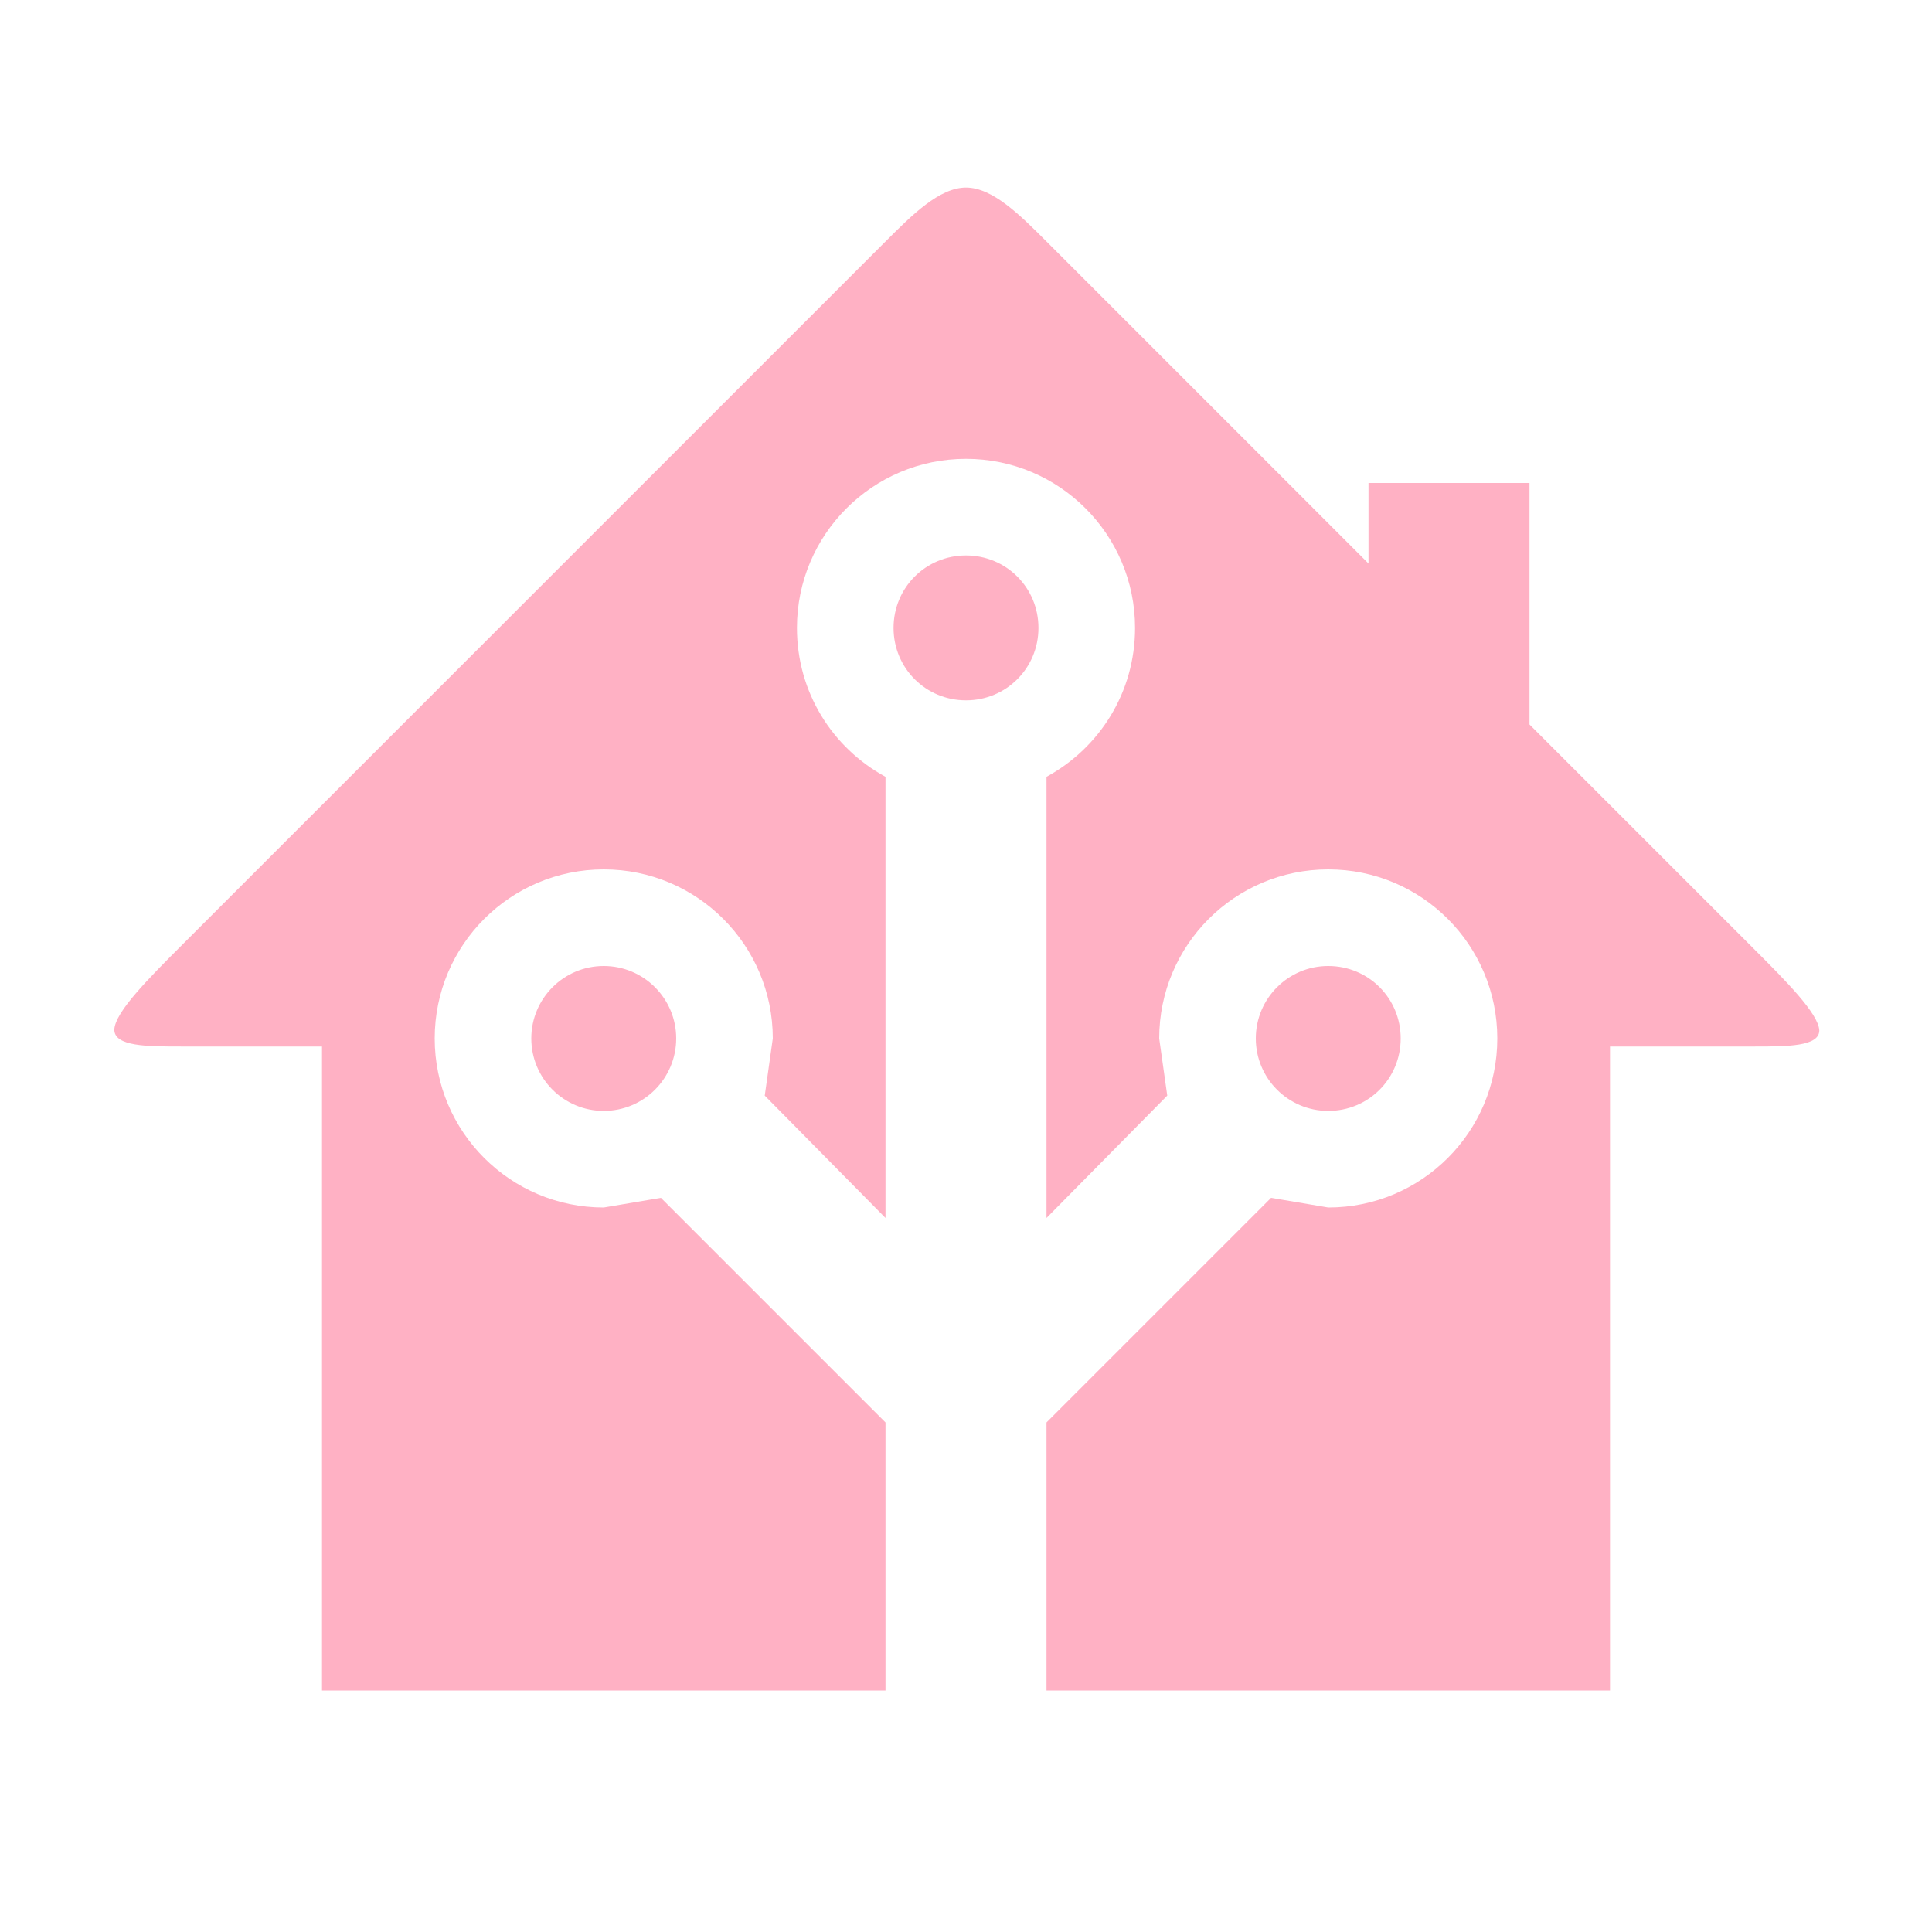
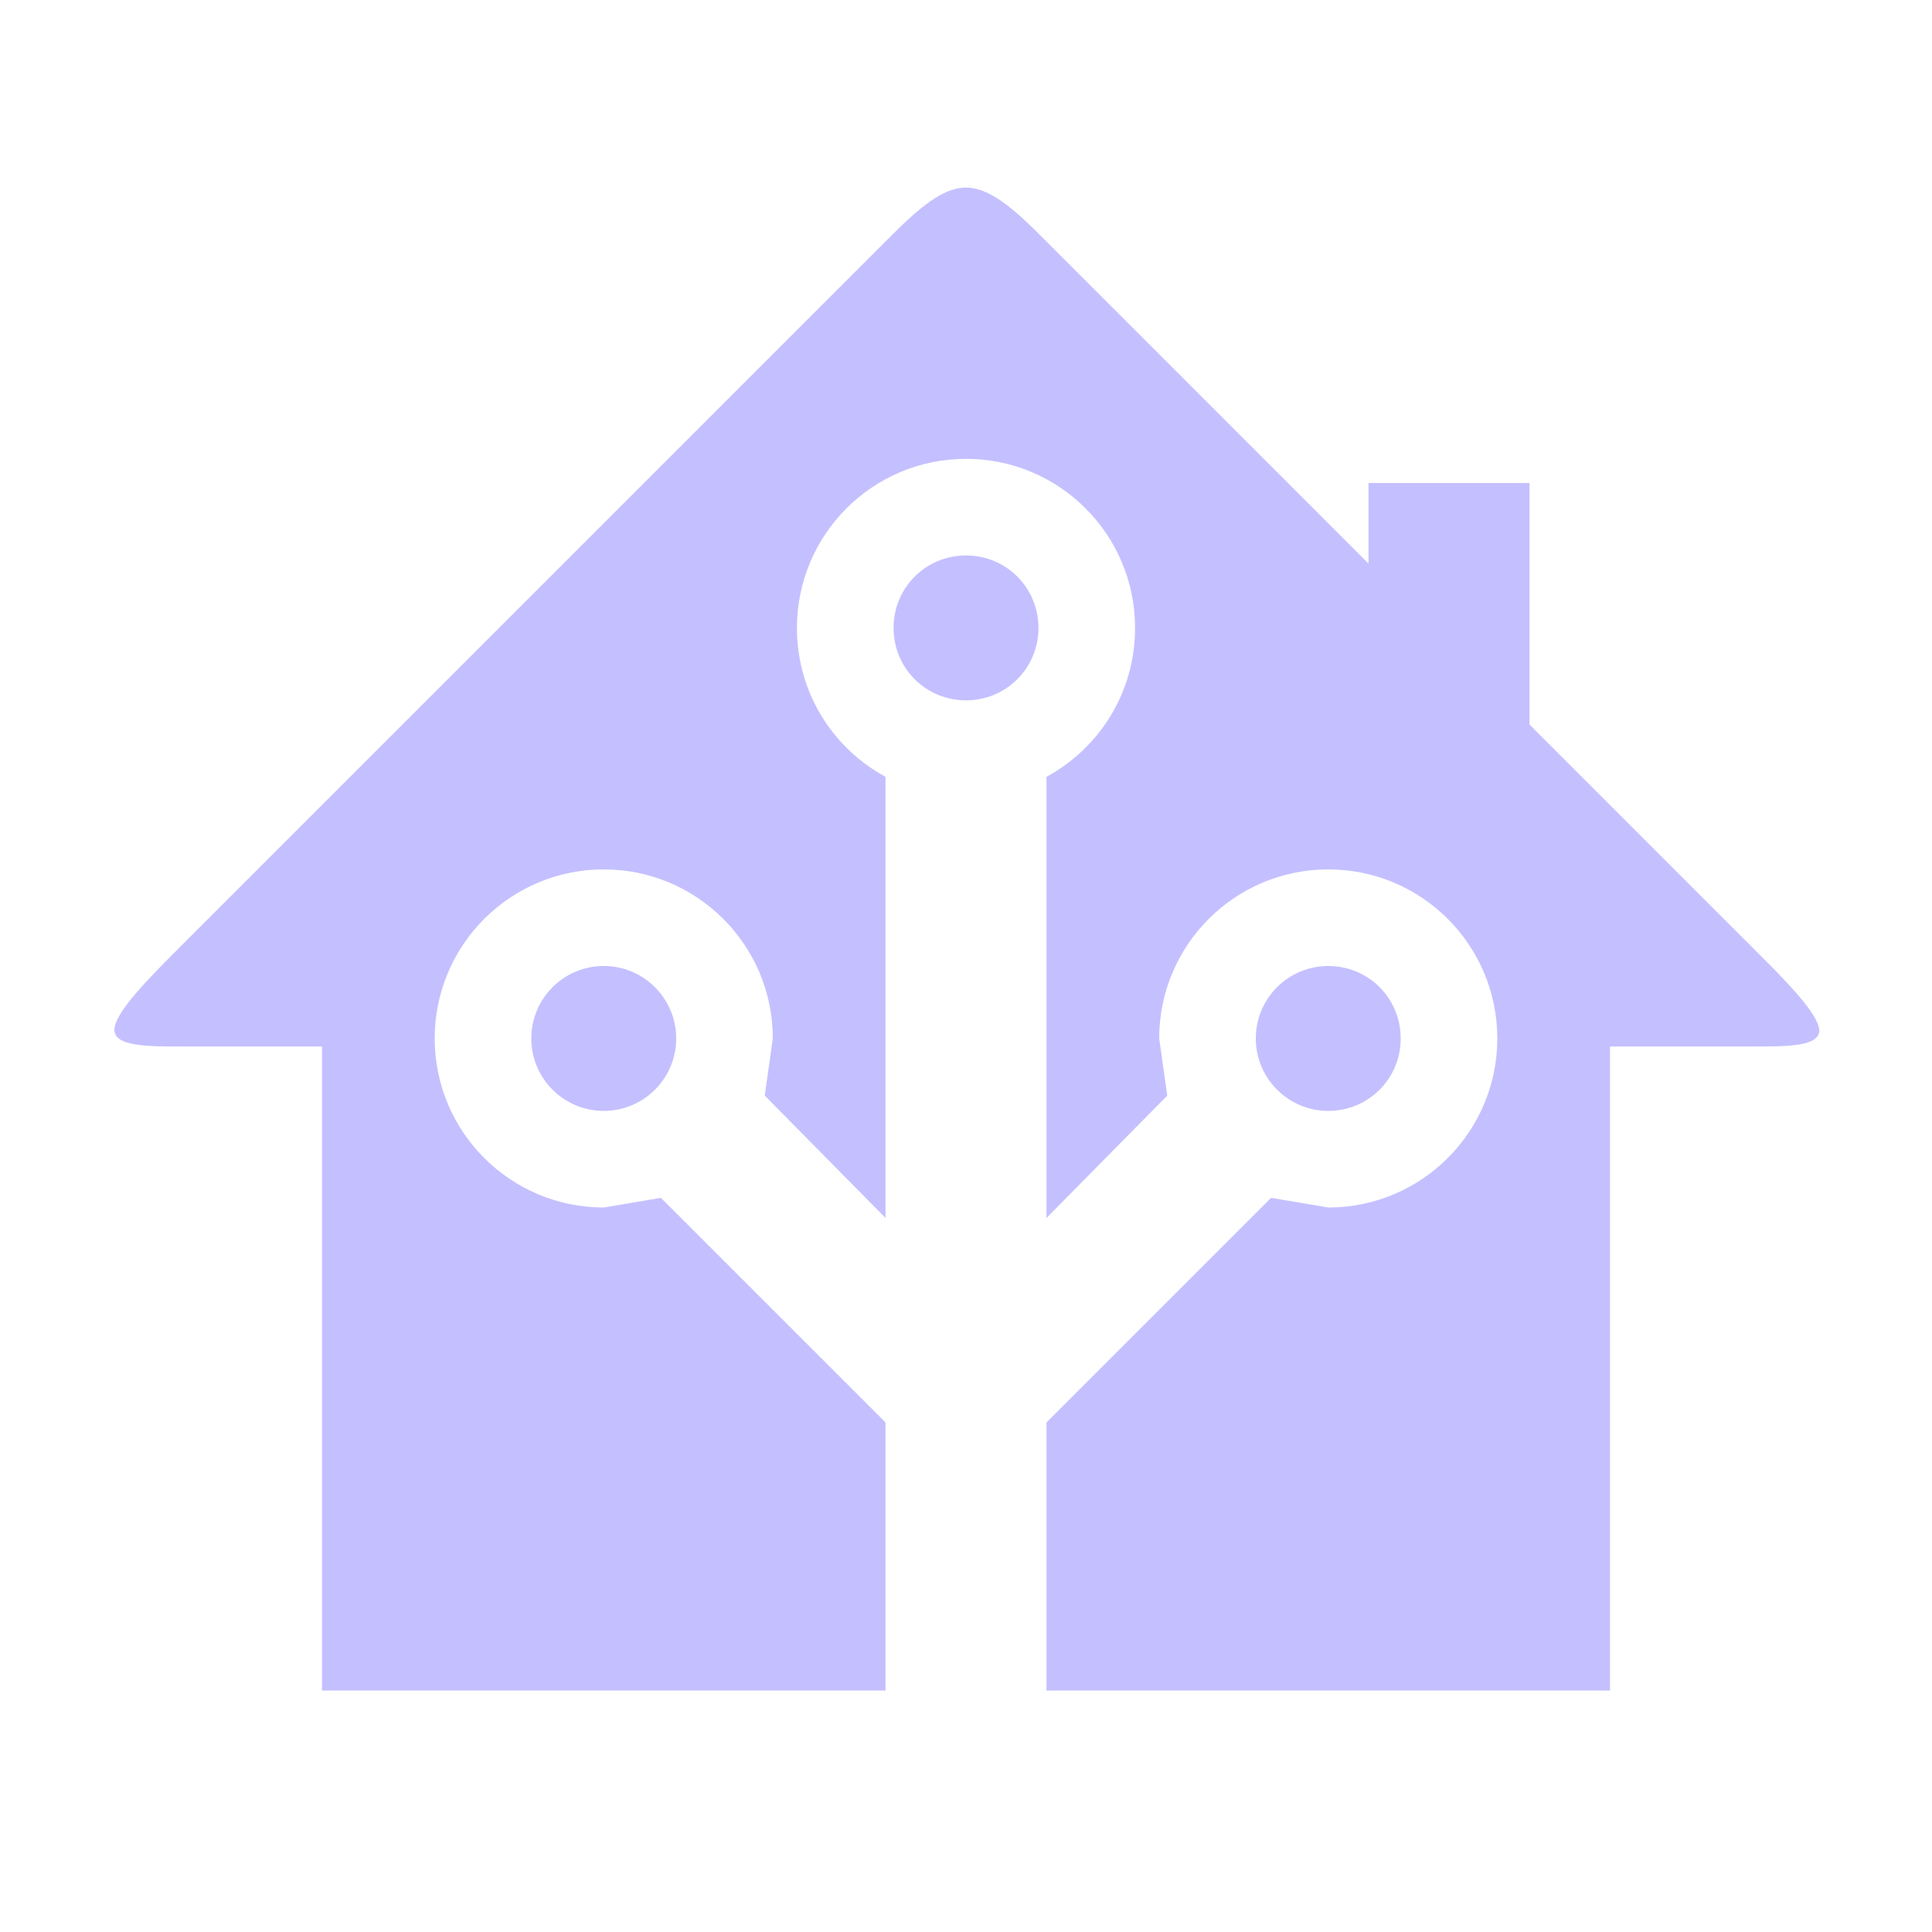
- <svg xmlns="http://www.w3.org/2000/svg" fill="#FFB1C4" preserveAspectRatio="xMidYMid meet" id="mdi-home-assistant" viewBox="0 0 24 24">
+ <svg xmlns="http://www.w3.org/2000/svg" fill="#C4C0FF" preserveAspectRatio="xMidYMid meet" id="mdi-home-assistant" viewBox="0 0 24 24">
  <path d="M21.8,13H20V21H13V17.67L15.79,14.88L16.5,15C17.66,15 18.6,14.06 18.6,12.9C18.6,11.74 17.66,10.8 16.5,10.8A2.1,2.1 0 0,0 14.4,12.9L14.5,13.61L13,15.13V9.65C13.66,9.29 14.1,8.6 14.1,7.8A2.1,2.1 0 0,0 12,5.7A2.1,2.1 0 0,0 9.9,7.8C9.9,8.6 10.34,9.29 11,9.65V15.13L9.5,13.61L9.6,12.9A2.1,2.1 0 0,0 7.5,10.8A2.1,2.1 0 0,0 5.4,12.9A2.1,2.1 0 0,0 7.5,15L8.21,14.88L11,17.67V21H4V13H2.25C1.83,13 1.42,13 1.42,12.79C1.43,12.57 1.85,12.15 2.28,11.72L11,3C11.33,2.67 11.67,2.33 12,2.33C12.33,2.33 12.67,2.67 13,3L17,7V6H19V9L21.78,11.78C22.18,12.18 22.59,12.59 22.6,12.8C22.6,13 22.2,13 21.8,13M7.5,12A0.9,0.9 0 0,1 8.4,12.9A0.9,0.9 0 0,1 7.5,13.8A0.9,0.9 0 0,1 6.6,12.9A0.9,0.9 0 0,1 7.5,12M16.5,12C17,12 17.4,12.4 17.4,12.9C17.4,13.4 17,13.8 16.5,13.8A0.9,0.9 0 0,1 15.6,12.9A0.9,0.9 0 0,1 16.5,12M12,6.9C12.5,6.9 12.9,7.3 12.9,7.8C12.9,8.3 12.5,8.7 12,8.7C11.5,8.7 11.1,8.3 11.1,7.8C11.1,7.3 11.5,6.9 12,6.9Z" />
</svg>
